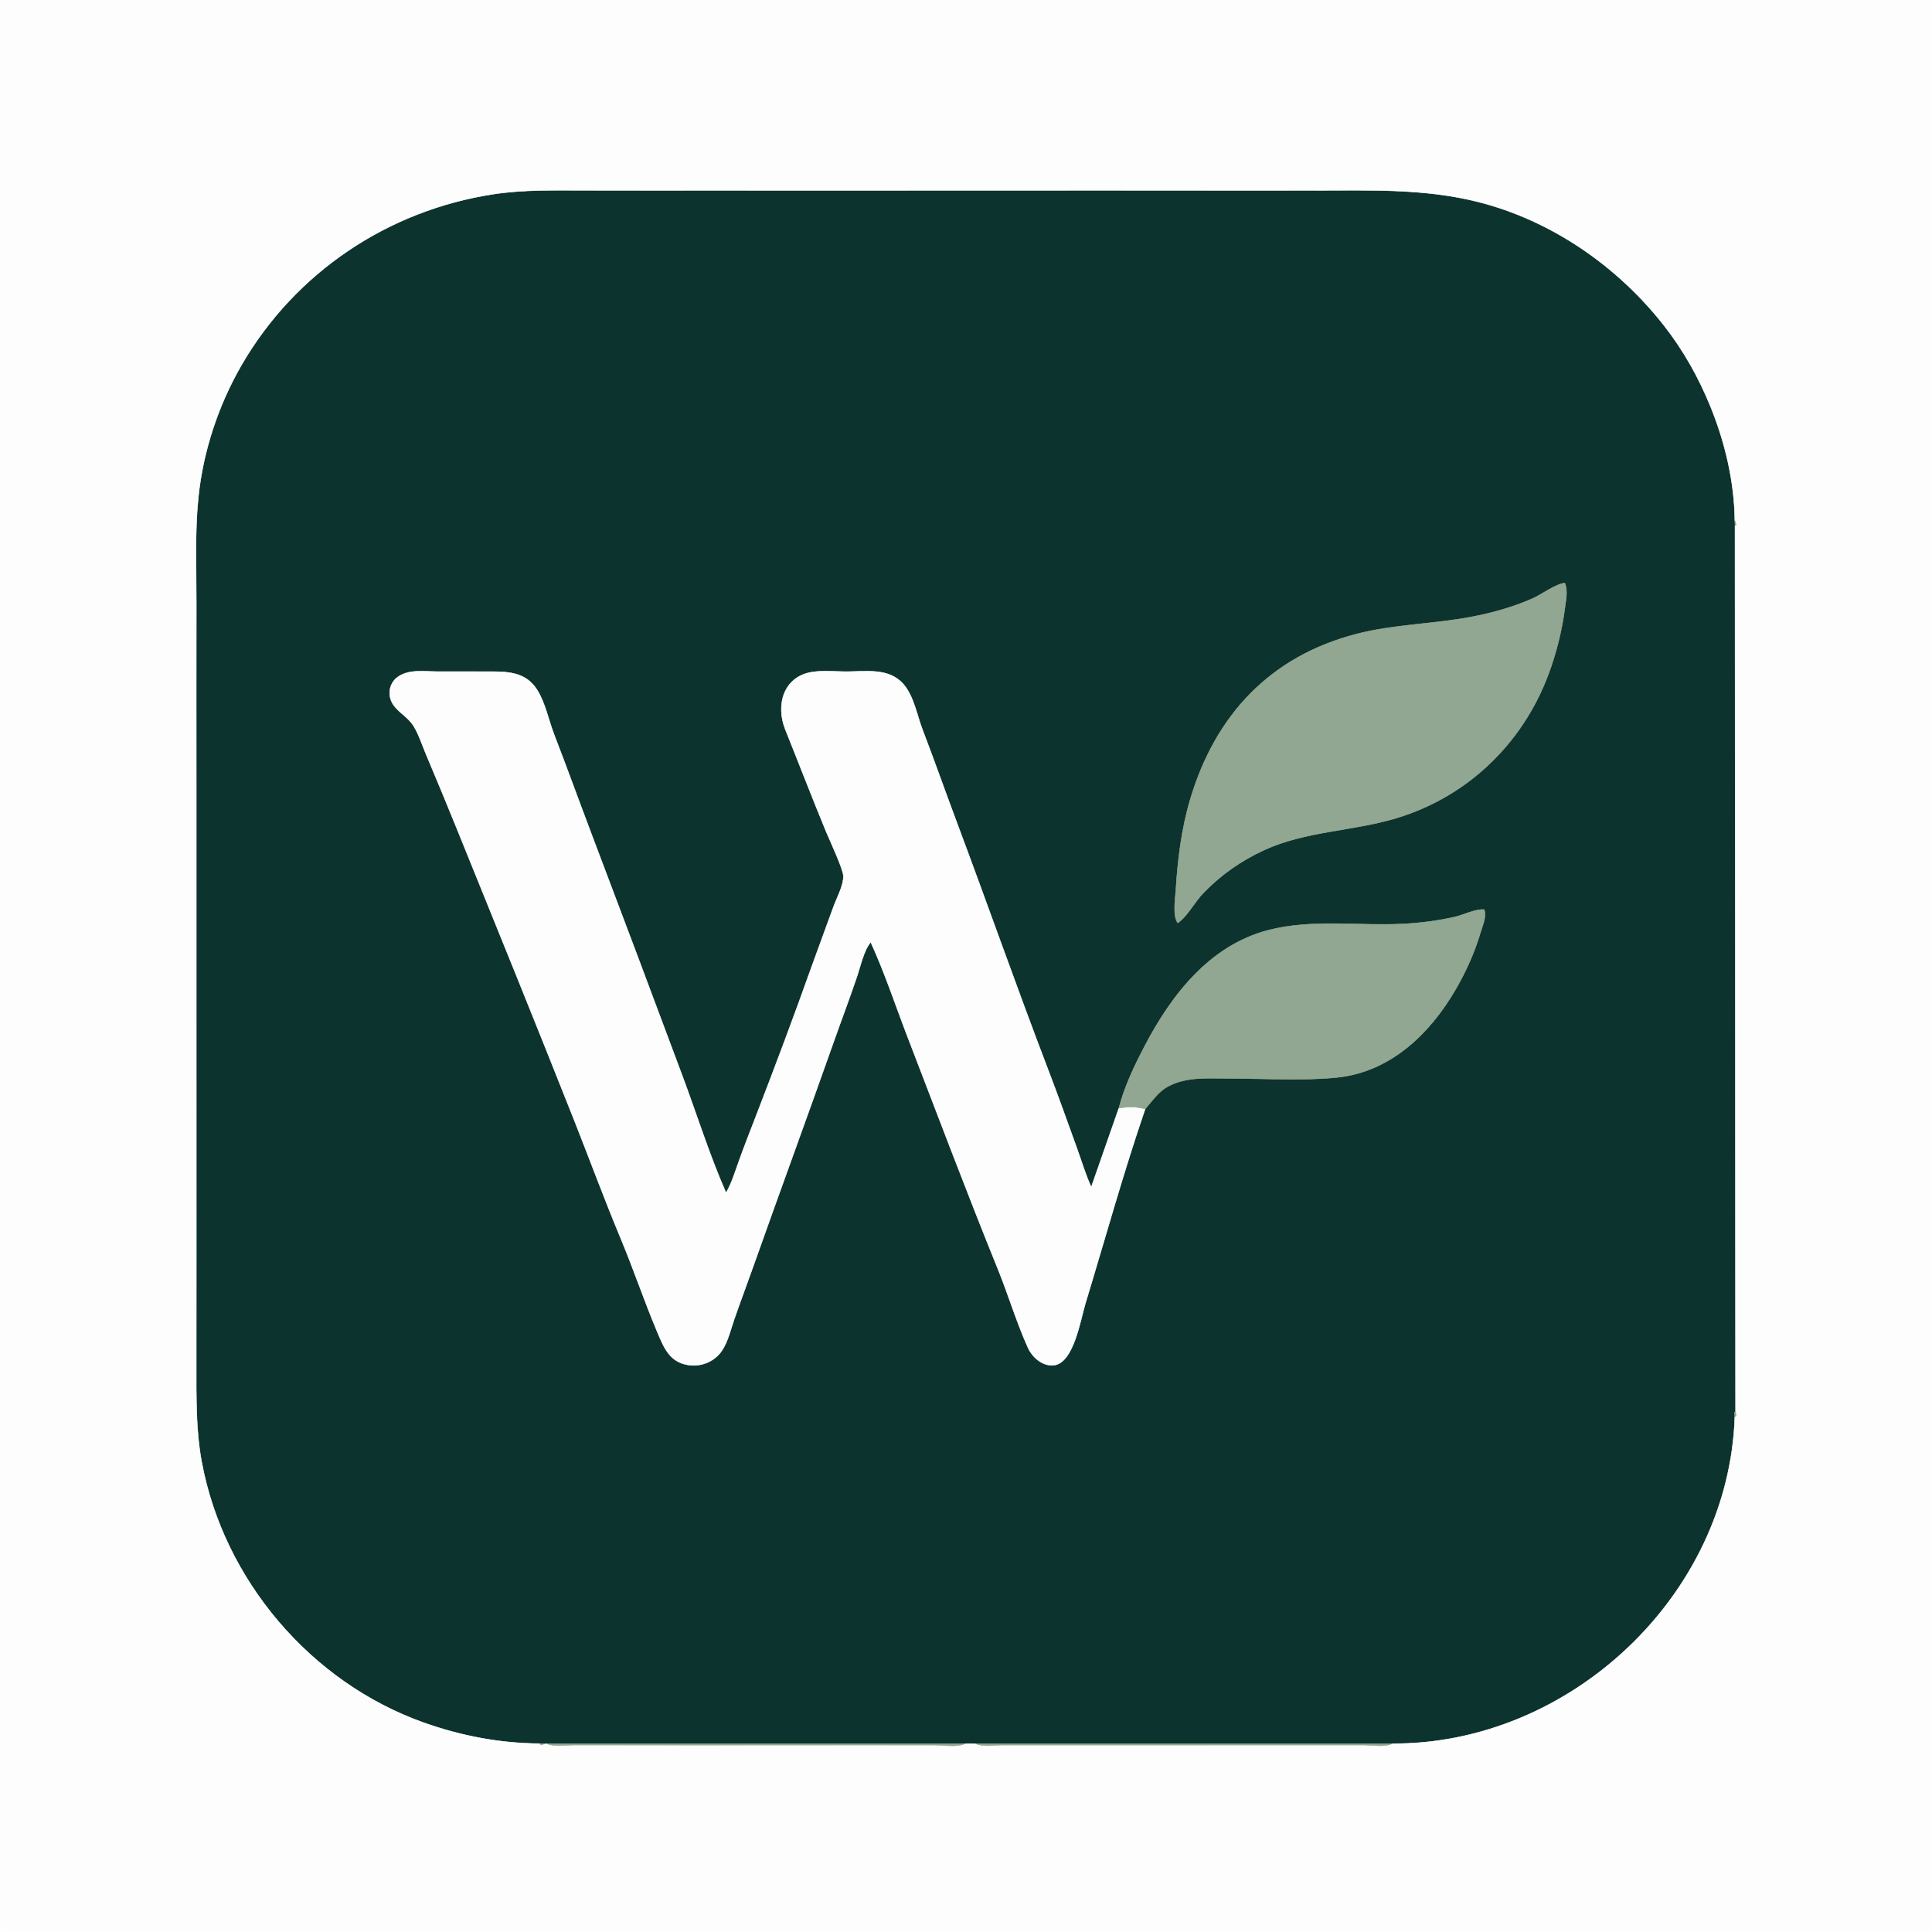
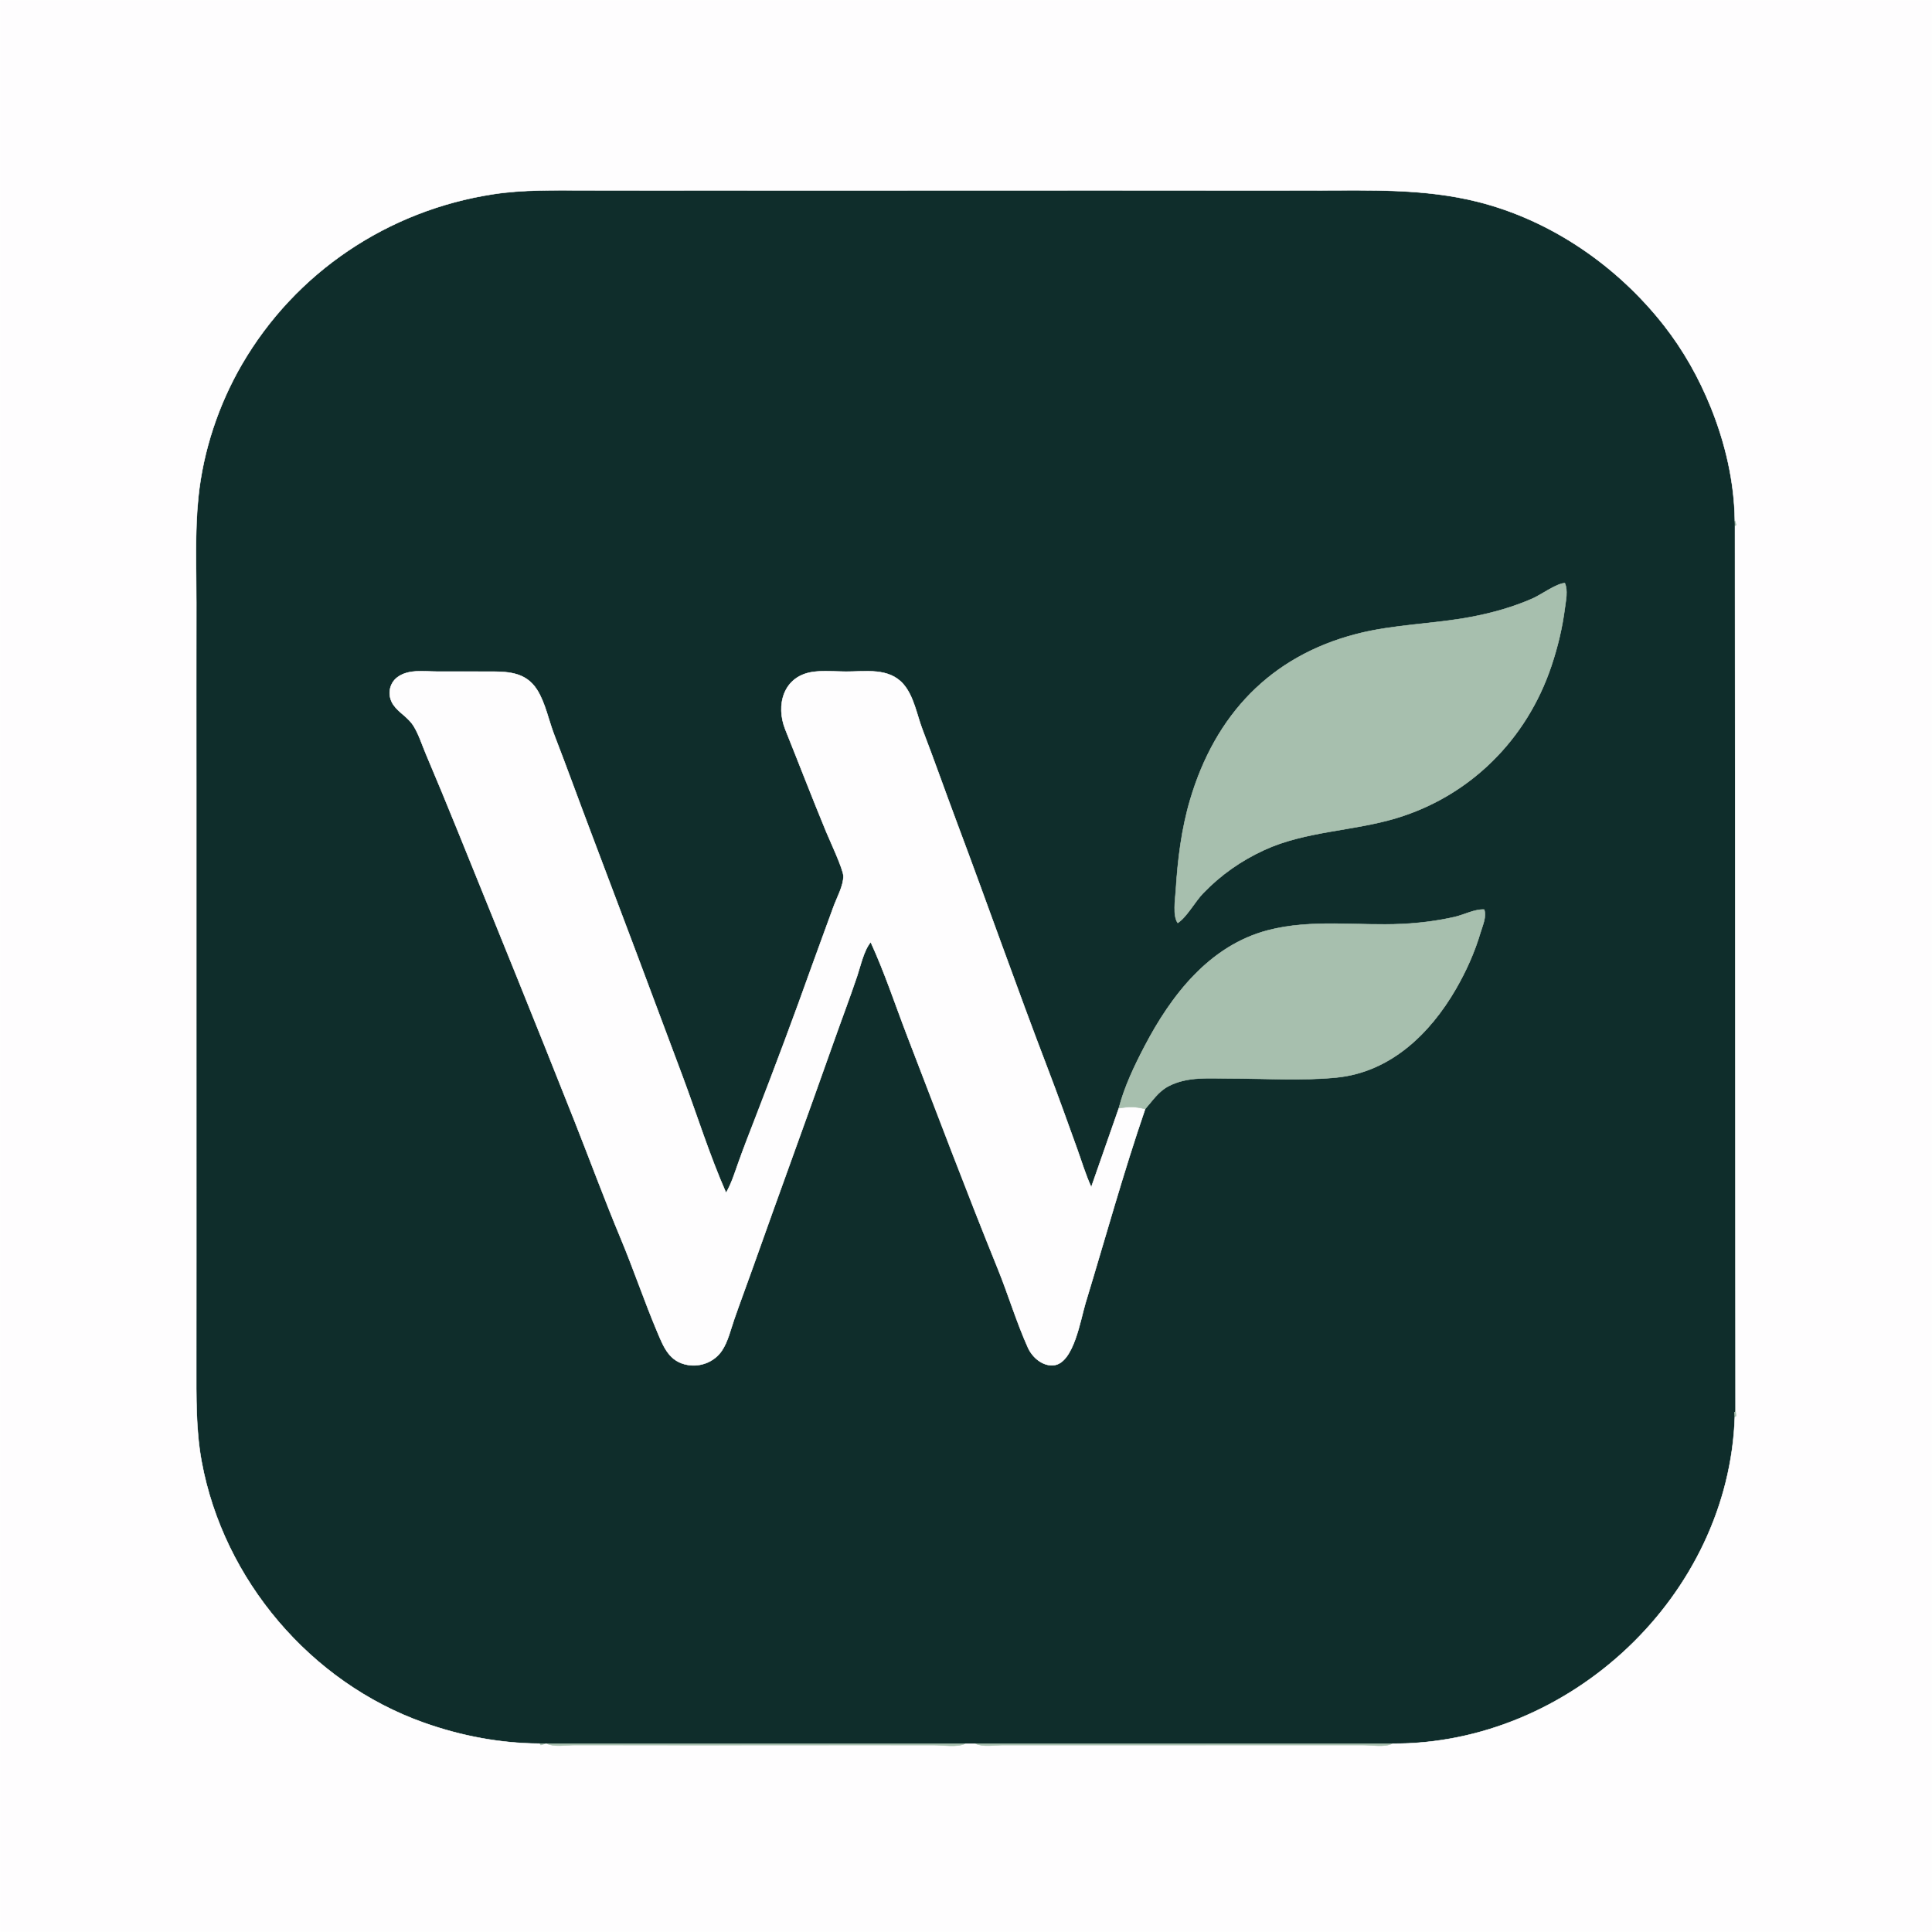
<svg xmlns="http://www.w3.org/2000/svg" viewBox="0 0 1095 1095" width="1095" height="1095">
-   <path d="M983.26 295C983.29 296 983.31 297 983.34 298C983.45 465.33 983.56 632.67 983.68 800C983.45 800.17 983.23 800.33 983.01 800.5C983.09 801.33 983.18 802.17 983.26 803C979.92 904.23 889.8 988.84 789 988.26C710.33 988.26 631.67 988.27 553 988.27C551 988.27 549 988.27 547 988.27C468 988.27 389 988.27 310 988.27C309.67 988.27 309.33 988.27 309 988.27C308 988.26 307 988.25 306 988.24C283.38 988.09 261.48 983.94 240.2 976.38C175.98 953.58 126.64 895.39 114.27 828.42C110.92 810.27 111.26 791.87 111.25 773.5C111.24 752.5 111.28 731.5 111.27 710.5C111.23 660.17 111.23 609.83 111.26 559.5C111.29 520.83 111.29 482.17 111.26 443.5C111.22 409.5 111.24 375.5 111.27 341.5C111.29 321.6 110.37 301.51 112.42 281.69C115.14 255.47 123.81 229.39 137.05 206.59C167.41 154.31 219.86 119.21 279.5 110.05C296.71 107.4 314.15 107.87 331.5 107.87C352.83 107.87 374.17 107.88 395.5 107.89C472.17 107.89 548.83 107.9 625.5 107.87C665.5 107.85 705.5 107.89 745.5 107.89C776.4 107.89 807.09 106.75 837.32 114.3C879.09 124.73 916.65 150.71 943.06 184.4C954.13 198.52 962.92 214.19 969.64 230.81C977.82 251.06 982.99 273.09 983.26 295ZM886.89 330.5C882.19 330.68 873.55 337.06 868.69 339.21C857.66 344.07 846.05 347.33 834.24 349.6C812.55 353.77 790.17 353.8 768.75 359.36C719.92 372.02 688.74 405.34 674.57 453.16C669.62 469.87 667.5 487.18 666.43 504.53C666.11 509.7 664.56 518.9 667.5 523.1C672.62 519.77 677.25 511.07 681.82 506.31C691.86 495.89 703.24 487.89 716.37 481.82C739.87 470.95 766.72 471.11 791.29 463.71C833.33 451.07 865.29 419.04 879.2 377.64C882.85 366.8 885.47 355.86 886.93 344.5C887.51 339.99 888.71 334.67 886.89 330.5ZM649.04 628.54C653.2 623.88 656.38 618.72 662.18 615.65C672.77 610.05 684.92 611.21 696.5 611.21C716.64 611.21 737.4 612.67 757.45 610.69C787.91 607.68 810.41 585.97 825.08 560.62C830.95 550.48 835.75 539.79 839.09 528.54C840.31 524.44 842.61 519.59 841.19 515.5C835.84 515.2 829.77 518.52 824.4 519.73C814.62 521.95 804.5 523.23 794.48 523.69C769.3 524.85 743.32 520.81 718.64 527.26C685.44 535.95 663.77 564.16 648.64 593.16C642.91 604.13 637.2 616.09 634.13 628.1C628.92 643.01 623.71 657.92 618.5 672.83C615.3 665.86 613.05 658.3 610.45 651.07C604.99 635.92 599.56 620.71 593.8 605.67C576.1 559.41 559.7 512.62 542.32 466.24C535.75 448.7 529.54 431.05 522.84 413.56C519.63 405.21 517.94 394.47 511.89 387.64C503.65 378.34 490.67 380.68 479.5 380.66C473.27 380.65 466.67 379.95 460.5 380.87C443.95 383.35 439.57 399.69 445.1 413.45C452.84 432.72 460.29 452.1 468.22 471.3C470.16 476 477.93 492.57 478.02 496.5C478.13 501.92 474.26 508.83 472.43 513.88C468.38 525.14 464.16 536.33 460.14 547.59C449.98 576.12 439.31 604.56 428.39 632.81C425.03 641.49 421.61 650.2 418.49 658.96C416.47 664.63 414.55 670.89 411.5 676.06C402.05 654.56 394.94 631.74 386.72 609.73C369.62 563.92 352.46 518.15 335.12 472.43C328.06 453.8 321.29 435.05 314.1 416.46C310.96 408.36 309.07 398.42 304.45 391.06C297.72 380.33 286.82 380.64 275.5 380.65C266.17 380.66 256.83 380.6 247.5 380.62C240.22 380.63 231.54 379.19 225.3 383.82C220.31 387.53 219.5 394.48 223 399.51C226.25 404.17 231.44 406.44 234.65 411.84C237.5 416.62 239.19 422.1 241.35 427.21C247.51 441.76 253.56 456.36 259.49 471.01C281.62 525.62 303.82 580.22 325.5 635.01C334.29 657.22 342.55 679.68 351.75 701.73C359.09 719.3 365.15 737.4 372.55 754.93C376.19 763.55 379.35 771.79 389.79 773.59C397.19 774.86 404.8 771.83 409.07 765.61C412.56 760.51 414.14 753.42 416.17 747.61C419.5 738.02 423.08 728.52 426.47 718.96C441.7 675.98 457.42 633.18 472.6 590.18C476.94 577.89 481.58 565.69 485.75 553.34C487.73 547.47 489.61 538.56 493.5 533.97C501.44 551.25 507.44 569.55 514.26 587.29C531.18 631.24 547.81 675.39 565.5 719.02C571.5 733.79 576.09 749.32 582.64 763.85C585.13 769.38 591.1 774.55 597.44 773.74C608.59 772.32 612.4 747.82 615.21 738.6C626.38 701.89 636.61 664.78 649.04 628.54Z" fill="#0c332d" fill-rule="evenodd" stroke="#0c332d" stroke-width="0.25" stroke-linejoin="round" />
+   <path d="M983.26 295C983.29 296 983.31 297 983.34 298C983.45 465.33 983.56 632.67 983.68 800C983.45 800.17 983.23 800.33 983.01 800.5C983.09 801.33 983.18 802.17 983.26 803C979.92 904.23 889.8 988.84 789 988.26C710.33 988.26 631.67 988.27 553 988.27C551 988.27 549 988.27 547 988.27C468 988.27 389 988.27 310 988.27C309.67 988.27 309.33 988.27 309 988.27C308 988.26 307 988.25 306 988.24C283.38 988.09 261.48 983.94 240.2 976.38C175.98 953.58 126.64 895.39 114.27 828.42C110.92 810.27 111.26 791.87 111.25 773.5C111.24 752.5 111.28 731.5 111.27 710.5C111.23 660.17 111.23 609.83 111.26 559.5C111.29 520.83 111.29 482.17 111.26 443.5C111.22 409.5 111.24 375.5 111.27 341.5C111.29 321.6 110.37 301.51 112.42 281.69C115.14 255.47 123.81 229.39 137.05 206.59C167.41 154.31 219.86 119.21 279.5 110.05C296.71 107.4 314.15 107.87 331.5 107.87C352.83 107.87 374.17 107.88 395.5 107.89C472.17 107.89 548.83 107.9 625.5 107.87C665.5 107.85 705.5 107.89 745.5 107.89C776.4 107.89 807.09 106.75 837.32 114.3C879.09 124.73 916.65 150.71 943.06 184.4C954.13 198.52 962.92 214.19 969.64 230.81C977.82 251.06 982.99 273.09 983.26 295ZM886.89 330.5C882.19 330.68 873.55 337.06 868.69 339.21C857.66 344.07 846.05 347.33 834.24 349.6C812.55 353.77 790.17 353.8 768.75 359.36C719.92 372.02 688.74 405.34 674.57 453.16C669.62 469.87 667.5 487.18 666.43 504.53C666.11 509.7 664.56 518.9 667.5 523.1C672.62 519.77 677.25 511.07 681.82 506.31C691.86 495.89 703.24 487.89 716.37 481.82C739.87 470.95 766.72 471.11 791.29 463.71C833.33 451.07 865.29 419.04 879.2 377.64C882.85 366.8 885.47 355.86 886.93 344.5C887.51 339.99 888.71 334.67 886.89 330.5ZM649.04 628.54C653.2 623.88 656.38 618.72 662.18 615.65C672.77 610.05 684.92 611.21 696.5 611.21C716.64 611.21 737.4 612.67 757.45 610.69C787.91 607.68 810.41 585.97 825.08 560.62C830.95 550.48 835.75 539.79 839.09 528.54C840.31 524.44 842.61 519.59 841.19 515.5C835.84 515.2 829.77 518.52 824.4 519.73C814.62 521.95 804.5 523.23 794.48 523.69C769.3 524.85 743.32 520.81 718.64 527.26C685.44 535.95 663.77 564.16 648.64 593.16C642.91 604.13 637.2 616.09 634.13 628.1C628.92 643.01 623.71 657.92 618.5 672.83C615.3 665.86 613.05 658.3 610.45 651.07C604.99 635.92 599.56 620.71 593.8 605.67C576.1 559.41 559.7 512.62 542.32 466.24C535.75 448.7 529.54 431.05 522.84 413.56C519.63 405.21 517.94 394.47 511.89 387.64C503.65 378.34 490.67 380.68 479.5 380.66C473.27 380.65 466.67 379.95 460.5 380.87C443.95 383.35 439.57 399.69 445.1 413.45C452.84 432.72 460.29 452.1 468.22 471.3C470.16 476 477.93 492.57 478.02 496.5C478.13 501.92 474.26 508.83 472.43 513.88C468.38 525.14 464.16 536.33 460.14 547.59C449.98 576.12 439.31 604.56 428.39 632.81C425.03 641.49 421.61 650.2 418.49 658.96C416.47 664.63 414.55 670.89 411.5 676.06C402.05 654.56 394.94 631.74 386.72 609.73C369.62 563.92 352.46 518.15 335.12 472.43C328.06 453.8 321.29 435.05 314.1 416.46C310.96 408.36 309.07 398.42 304.45 391.06C297.72 380.33 286.82 380.64 275.5 380.65C266.17 380.66 256.83 380.6 247.5 380.62C240.22 380.63 231.54 379.19 225.3 383.82C220.31 387.53 219.5 394.48 223 399.51C226.25 404.17 231.44 406.44 234.65 411.84C237.5 416.62 239.19 422.1 241.35 427.21C247.51 441.76 253.56 456.36 259.49 471.01C281.62 525.62 303.82 580.22 325.5 635.01C334.29 657.22 342.55 679.68 351.75 701.73C359.09 719.3 365.15 737.4 372.55 754.93C376.19 763.55 379.35 771.79 389.79 773.59C397.19 774.86 404.8 771.83 409.07 765.61C412.56 760.51 414.14 753.42 416.17 747.61C419.5 738.02 423.08 728.52 426.47 718.96C441.7 675.98 457.42 633.18 472.6 590.18C476.94 577.89 481.58 565.69 485.75 553.34C487.73 547.47 489.61 538.56 493.5 533.97C501.44 551.25 507.44 569.55 514.26 587.29C531.18 631.24 547.81 675.39 565.5 719.02C571.5 733.79 576.09 749.32 582.64 763.85C585.13 769.38 591.1 774.55 597.44 773.74C608.59 772.32 612.4 747.82 615.21 738.6C626.38 701.89 636.61 664.78 649.04 628.54Z" fill="#0F2D2B" fill-rule="evenodd" stroke="#0F2D2B" stroke-width="0.25" stroke-linejoin="round" />
  <path d="M0.25 0.25C365.08 0.25 729.92 0.25 1094.75 0.25C1094.75 365.08 1094.75 729.92 1094.75 1094.75C729.92 1094.75 365.08 1094.75 0.25 1094.75C0.25 729.92 0.25 365.08 0.25 0.25ZM306 988.24C306.17 988.5 306.33 988.77 306.5 989.03C307.33 988.78 308.17 988.52 309 988.27C309.33 988.27 309.67 988.27 310 988.27C314.1 990.2 320.86 989.04 325.5 989.04C337.5 989.02 349.5 989.02 361.5 989.05C404.17 989.16 446.83 988.99 489.5 989.04C502.83 989.06 516.17 989.03 529.5 989.06C534.63 989.07 542.47 990.42 547 988.27C549 988.27 551 988.27 553 988.27C557.1 990.22 563.85 989.05 568.5 989.05C580.5 989.04 592.5 989.05 604.5 989.06C647.17 989.08 689.83 989.07 732.5 989.04C745.83 989.03 759.17 989.06 772.5 989.04C777.37 989.03 784.74 990.35 789 988.26C889.8 988.84 979.92 904.23 983.26 803C983.5 802.83 983.74 802.67 983.98 802.5C983.88 801.67 983.78 800.83 983.68 800C983.56 632.67 983.45 465.33 983.34 298C983.56 297.83 983.79 297.67 984.02 297.5C983.77 296.67 983.52 295.83 983.26 295C982.99 273.09 977.82 251.06 969.64 230.81C962.92 214.19 954.13 198.52 943.06 184.4C916.65 150.71 879.09 124.73 837.32 114.3C807.09 106.75 776.4 107.89 745.5 107.89C705.5 107.89 665.5 107.85 625.5 107.87C548.83 107.9 472.17 107.89 395.5 107.89C374.17 107.88 352.83 107.87 331.5 107.87C314.15 107.87 296.71 107.4 279.5 110.05C219.86 119.21 167.41 154.31 137.05 206.59C123.81 229.39 115.14 255.47 112.42 281.69C110.37 301.51 111.29 321.6 111.27 341.5C111.24 375.5 111.22 409.5 111.26 443.5C111.29 482.17 111.29 520.83 111.26 559.5C111.23 609.83 111.23 660.17 111.27 710.5C111.28 731.5 111.24 752.5 111.25 773.5C111.26 791.87 110.92 810.27 114.27 828.42C126.64 895.39 175.98 953.58 240.2 976.38C261.48 983.94 283.38 988.09 306 988.24ZM634.13 628.1C639.51 627.18 643.73 627.09 649.04 628.54C636.61 664.78 626.38 701.89 615.21 738.6C612.4 747.82 608.59 772.32 597.44 773.74C591.1 774.55 585.13 769.38 582.64 763.85C576.09 749.32 571.5 733.79 565.5 719.02C547.81 675.39 531.18 631.24 514.26 587.29C507.44 569.55 501.44 551.25 493.5 533.97C489.61 538.56 487.73 547.47 485.75 553.34C481.58 565.69 476.94 577.89 472.6 590.18C457.42 633.18 441.7 675.98 426.47 718.96C423.08 728.52 419.5 738.02 416.17 747.61C414.14 753.42 412.56 760.51 409.07 765.61C404.8 771.83 397.19 774.86 389.79 773.59C379.35 771.79 376.19 763.55 372.55 754.93C365.15 737.4 359.09 719.3 351.75 701.73C342.55 679.68 334.29 657.22 325.5 635.01C303.82 580.22 281.62 525.62 259.49 471.01C253.56 456.36 247.51 441.76 241.35 427.21C239.19 422.1 237.5 416.62 234.65 411.84C231.44 406.44 226.25 404.17 223 399.51C219.5 394.48 220.31 387.53 225.3 383.82C231.54 379.19 240.22 380.63 247.5 380.62C256.83 380.6 266.17 380.66 275.5 380.65C286.82 380.64 297.72 380.33 304.45 391.06C309.07 398.42 310.96 408.36 314.1 416.46C321.29 435.05 328.06 453.8 335.12 472.43C352.46 518.15 369.62 563.92 386.72 609.73C394.94 631.74 402.05 654.56 411.5 676.06C414.55 670.89 416.47 664.63 418.49 658.96C421.61 650.2 425.03 641.49 428.39 632.81C439.31 604.56 449.98 576.12 460.14 547.59C464.16 536.33 468.38 525.14 472.43 513.88C474.26 508.83 478.13 501.92 478.02 496.5C477.93 492.57 470.16 476 468.22 471.3C460.29 452.1 452.84 432.72 445.1 413.45C439.57 399.69 443.95 383.35 460.5 380.87C466.67 379.95 473.27 380.65 479.5 380.66C490.67 380.68 503.65 378.34 511.89 387.64C517.94 394.47 519.63 405.21 522.84 413.56C529.54 431.05 535.75 448.7 542.32 466.24C559.7 512.62 576.1 559.41 593.8 605.67C599.56 620.71 604.99 635.92 610.45 651.07C613.05 658.3 615.3 665.86 618.5 672.83C623.71 657.92 628.92 643.01 634.13 628.1Z" fill="#fefdfe" fill-rule="evenodd" stroke="#fefdfe" stroke-width="0.25" stroke-linejoin="round" />
-   <path d="M983.26 295C983.52 295.83 983.77 296.67 984.02 297.5C983.79 297.67 983.56 297.83 983.34 298C983.31 297 983.29 296 983.26 295ZM886.89 330.5C888.71 334.67 887.51 339.99 886.93 344.5C885.47 355.86 882.85 366.8 879.2 377.64C865.29 419.04 833.33 451.07 791.29 463.71C766.72 471.11 739.87 470.95 716.37 481.82C703.24 487.89 691.86 495.89 681.82 506.31C677.25 511.07 672.62 519.77 667.5 523.1C664.56 518.9 666.11 509.7 666.43 504.53C667.5 487.18 669.62 469.87 674.57 453.16C688.74 405.34 719.92 372.02 768.75 359.36C790.17 353.8 812.55 353.77 834.24 349.6C846.05 347.33 857.66 344.07 868.69 339.21C873.55 337.06 882.19 330.68 886.89 330.5ZM649.04 628.54C643.73 627.09 639.51 627.18 634.13 628.1C637.2 616.09 642.91 604.13 648.64 593.16C663.77 564.16 685.44 535.95 718.64 527.26C743.32 520.81 769.3 524.85 794.48 523.69C804.5 523.23 814.62 521.95 824.4 519.73C829.77 518.52 835.84 515.2 841.19 515.5C842.61 519.59 840.31 524.44 839.09 528.54C835.75 539.79 830.95 550.48 825.08 560.62C810.41 585.97 787.91 607.68 757.45 610.69C737.4 612.67 716.64 611.21 696.5 611.21C684.92 611.21 672.77 610.05 662.18 615.65C656.38 618.72 653.2 623.88 649.04 628.54ZM983.68 800C983.78 800.83 983.88 801.67 983.98 802.5C983.74 802.67 983.5 802.83 983.26 803C983.18 802.17 983.09 801.33 983.01 800.5C983.23 800.33 983.45 800.17 983.68 800ZM306 988.24C307 988.25 308 988.26 309 988.27C308.17 988.52 307.33 988.78 306.5 989.03C306.33 988.77 306.17 988.5 306 988.24ZM310 988.27C389 988.27 468 988.27 547 988.27C542.47 990.42 534.63 989.07 529.5 989.06C516.17 989.03 502.83 989.06 489.5 989.04C446.83 988.99 404.17 989.16 361.5 989.05C349.5 989.02 337.5 989.02 325.5 989.04C320.86 989.04 314.1 990.2 310 988.27ZM553 988.27C631.67 988.27 710.33 988.26 789 988.26C784.74 990.35 777.37 989.03 772.5 989.04C759.17 989.06 745.83 989.03 732.5 989.04C689.83 989.07 647.17 989.08 604.5 989.06C592.5 989.05 580.5 989.04 568.5 989.05C563.85 989.05 557.1 990.22 553 988.27Z" fill="#91a791" fill-rule="evenodd" stroke="#91a791" stroke-width="0.25" stroke-linejoin="round" />
+   <path d="M983.26 295C983.52 295.83 983.77 296.67 984.02 297.5C983.79 297.67 983.56 297.83 983.34 298C983.31 297 983.29 296 983.26 295ZM886.89 330.5C888.71 334.67 887.51 339.99 886.93 344.5C885.47 355.86 882.85 366.8 879.2 377.64C865.29 419.04 833.33 451.07 791.29 463.71C766.72 471.11 739.87 470.95 716.37 481.82C703.24 487.89 691.86 495.89 681.82 506.31C677.25 511.07 672.62 519.77 667.5 523.1C664.56 518.9 666.11 509.7 666.43 504.53C667.5 487.18 669.62 469.87 674.57 453.16C688.74 405.34 719.92 372.02 768.75 359.36C790.17 353.8 812.55 353.77 834.24 349.6C846.05 347.33 857.66 344.07 868.69 339.21C873.55 337.06 882.19 330.68 886.89 330.5ZM649.04 628.54C643.73 627.09 639.51 627.18 634.13 628.1C637.2 616.09 642.91 604.13 648.64 593.16C663.77 564.16 685.44 535.95 718.64 527.26C743.32 520.81 769.3 524.85 794.48 523.69C804.5 523.23 814.62 521.95 824.4 519.73C829.77 518.52 835.84 515.2 841.19 515.5C842.61 519.59 840.31 524.44 839.09 528.54C835.75 539.79 830.95 550.48 825.08 560.62C810.41 585.97 787.91 607.68 757.45 610.69C737.4 612.67 716.64 611.21 696.5 611.21C684.92 611.21 672.77 610.05 662.18 615.65C656.38 618.72 653.2 623.88 649.04 628.54ZM983.68 800C983.78 800.83 983.88 801.67 983.98 802.5C983.74 802.67 983.5 802.83 983.26 803C983.18 802.17 983.09 801.33 983.01 800.5C983.23 800.33 983.45 800.17 983.68 800ZM306 988.24C307 988.25 308 988.26 309 988.27C308.17 988.52 307.33 988.78 306.5 989.03C306.33 988.77 306.17 988.5 306 988.24ZM310 988.27C389 988.27 468 988.27 547 988.27C542.47 990.42 534.63 989.07 529.5 989.06C516.17 989.03 502.83 989.06 489.5 989.04C446.83 988.99 404.17 989.16 361.5 989.05C349.5 989.02 337.5 989.02 325.5 989.04C320.86 989.04 314.1 990.2 310 988.27ZM553 988.27C631.67 988.27 710.33 988.26 789 988.26C784.74 990.35 777.37 989.03 772.5 989.04C759.17 989.06 745.83 989.03 732.5 989.04C689.83 989.07 647.17 989.08 604.5 989.06C592.5 989.05 580.5 989.04 568.5 989.05C563.85 989.05 557.1 990.22 553 988.27Z" fill="#A7BFAE" fill-rule="evenodd" stroke="#A7BFAE" stroke-width="0.25" stroke-linejoin="round" />
</svg>
